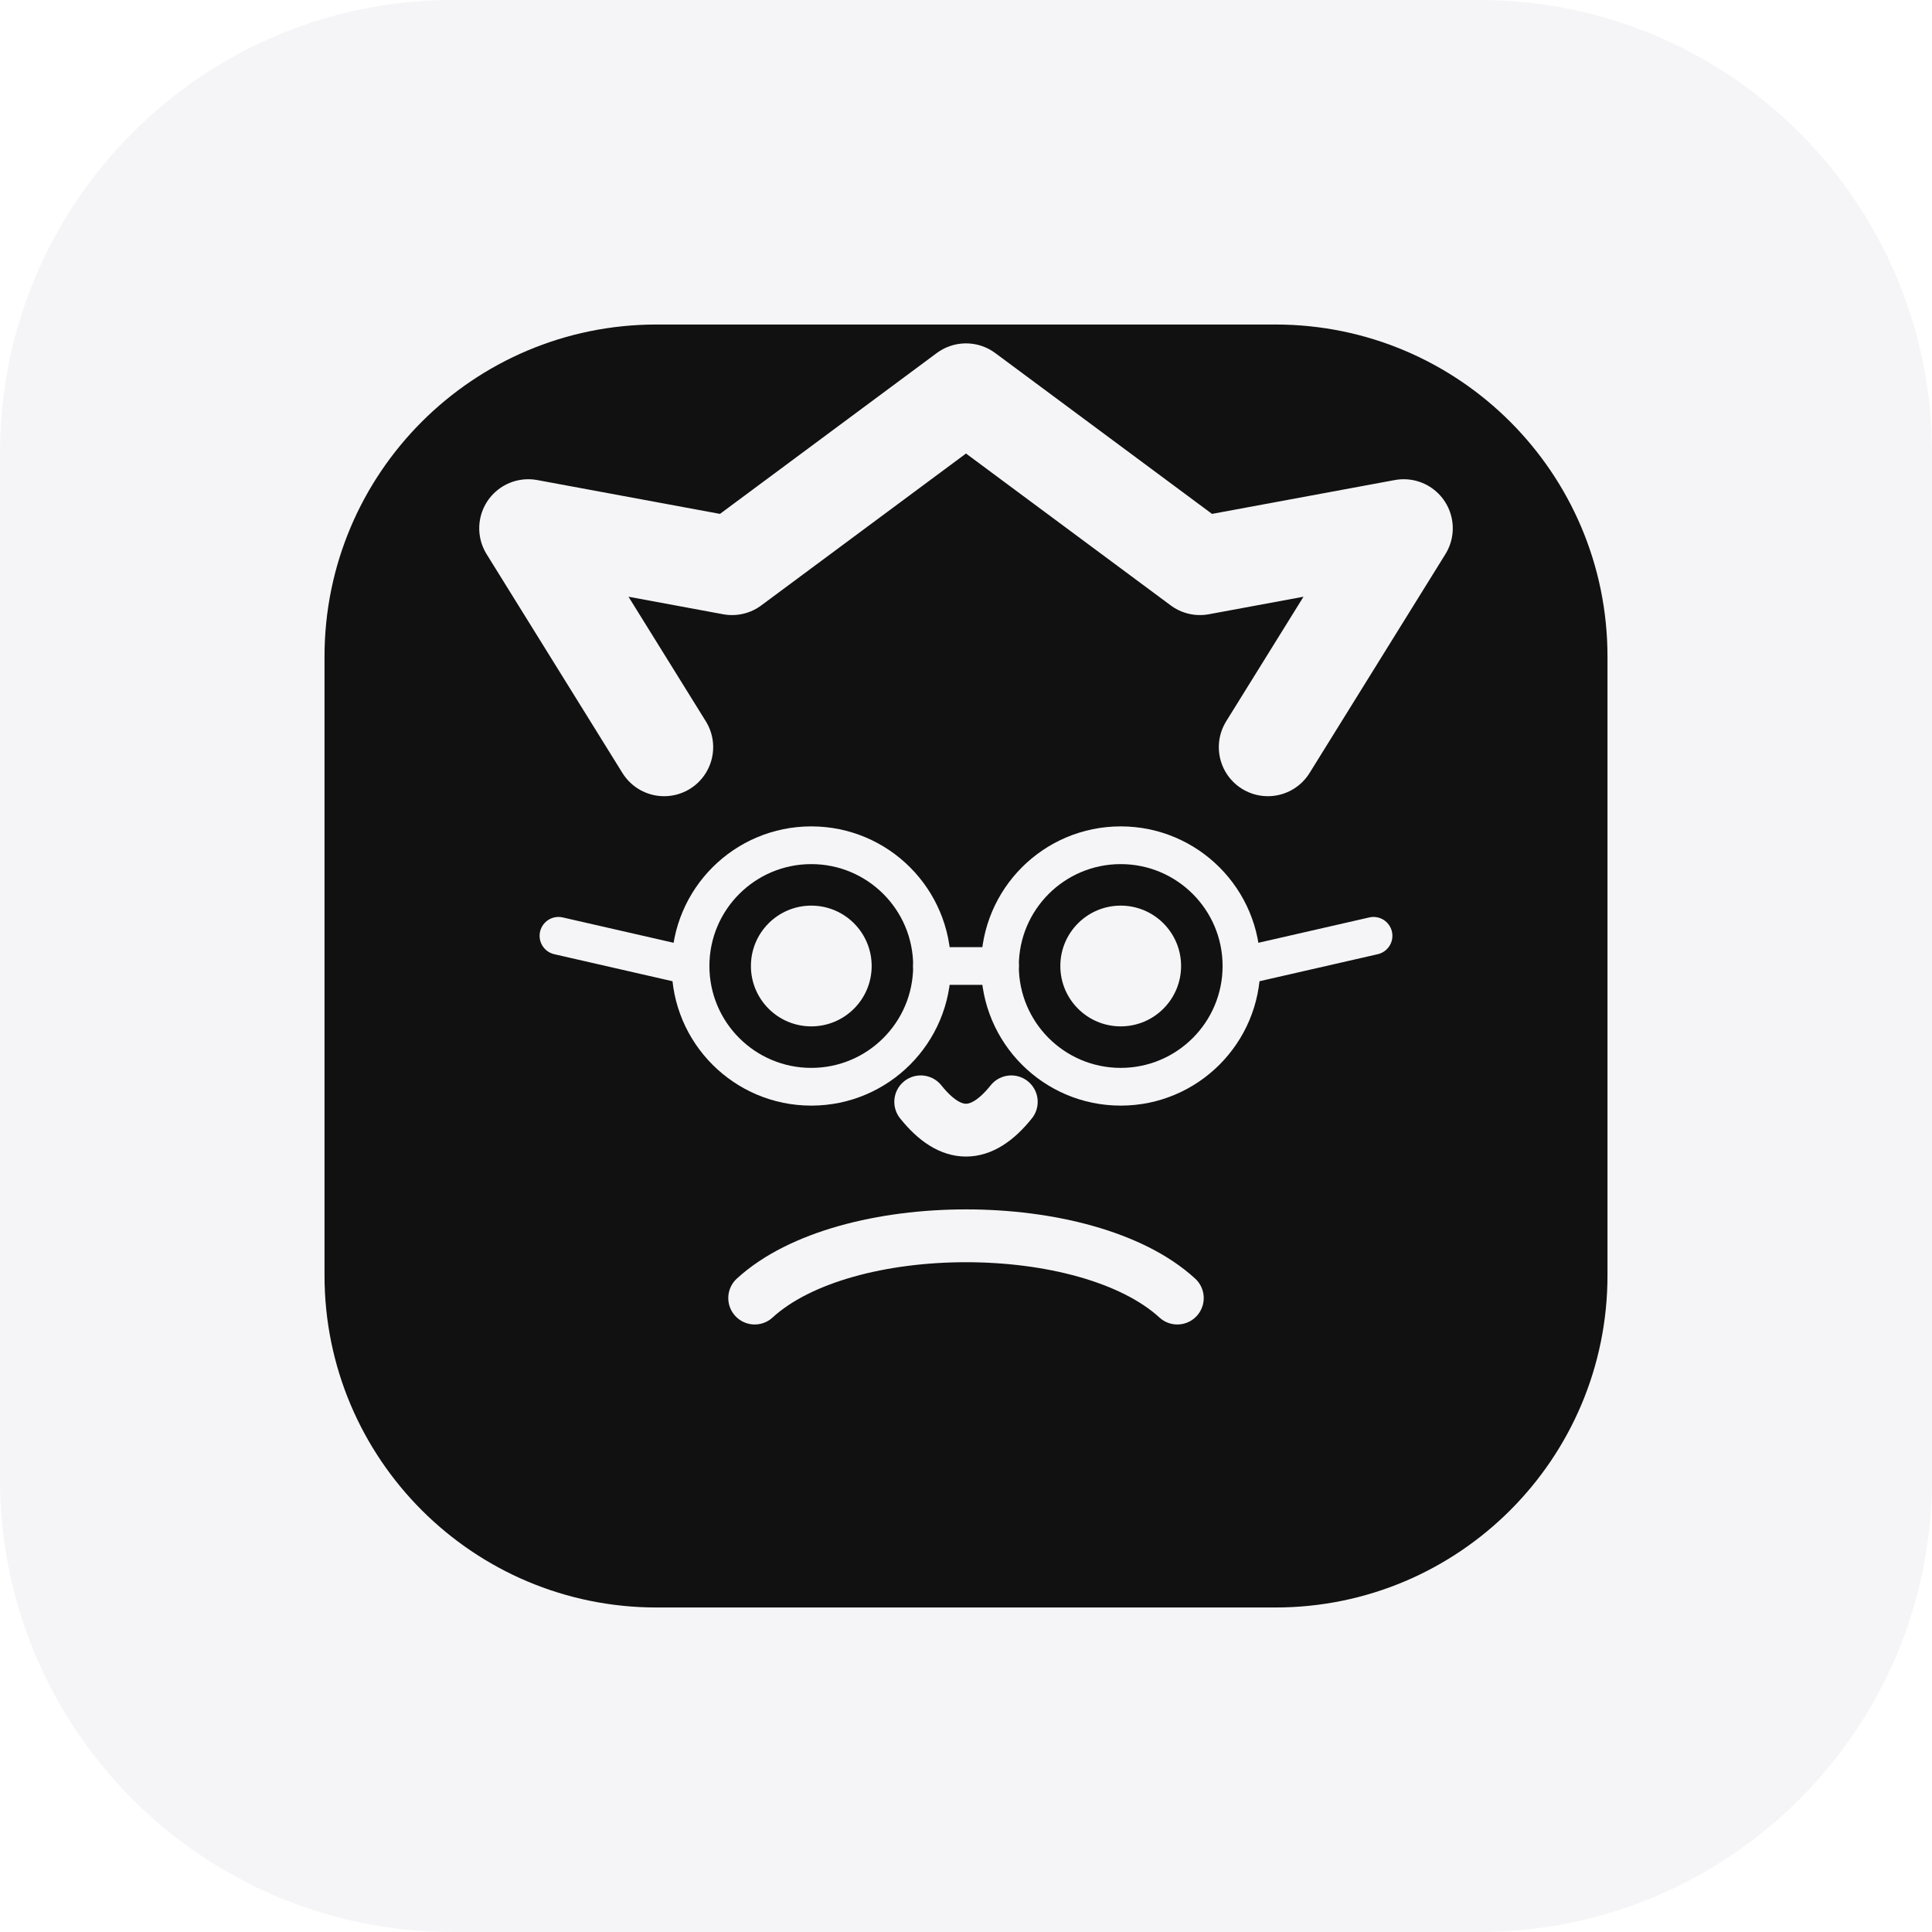
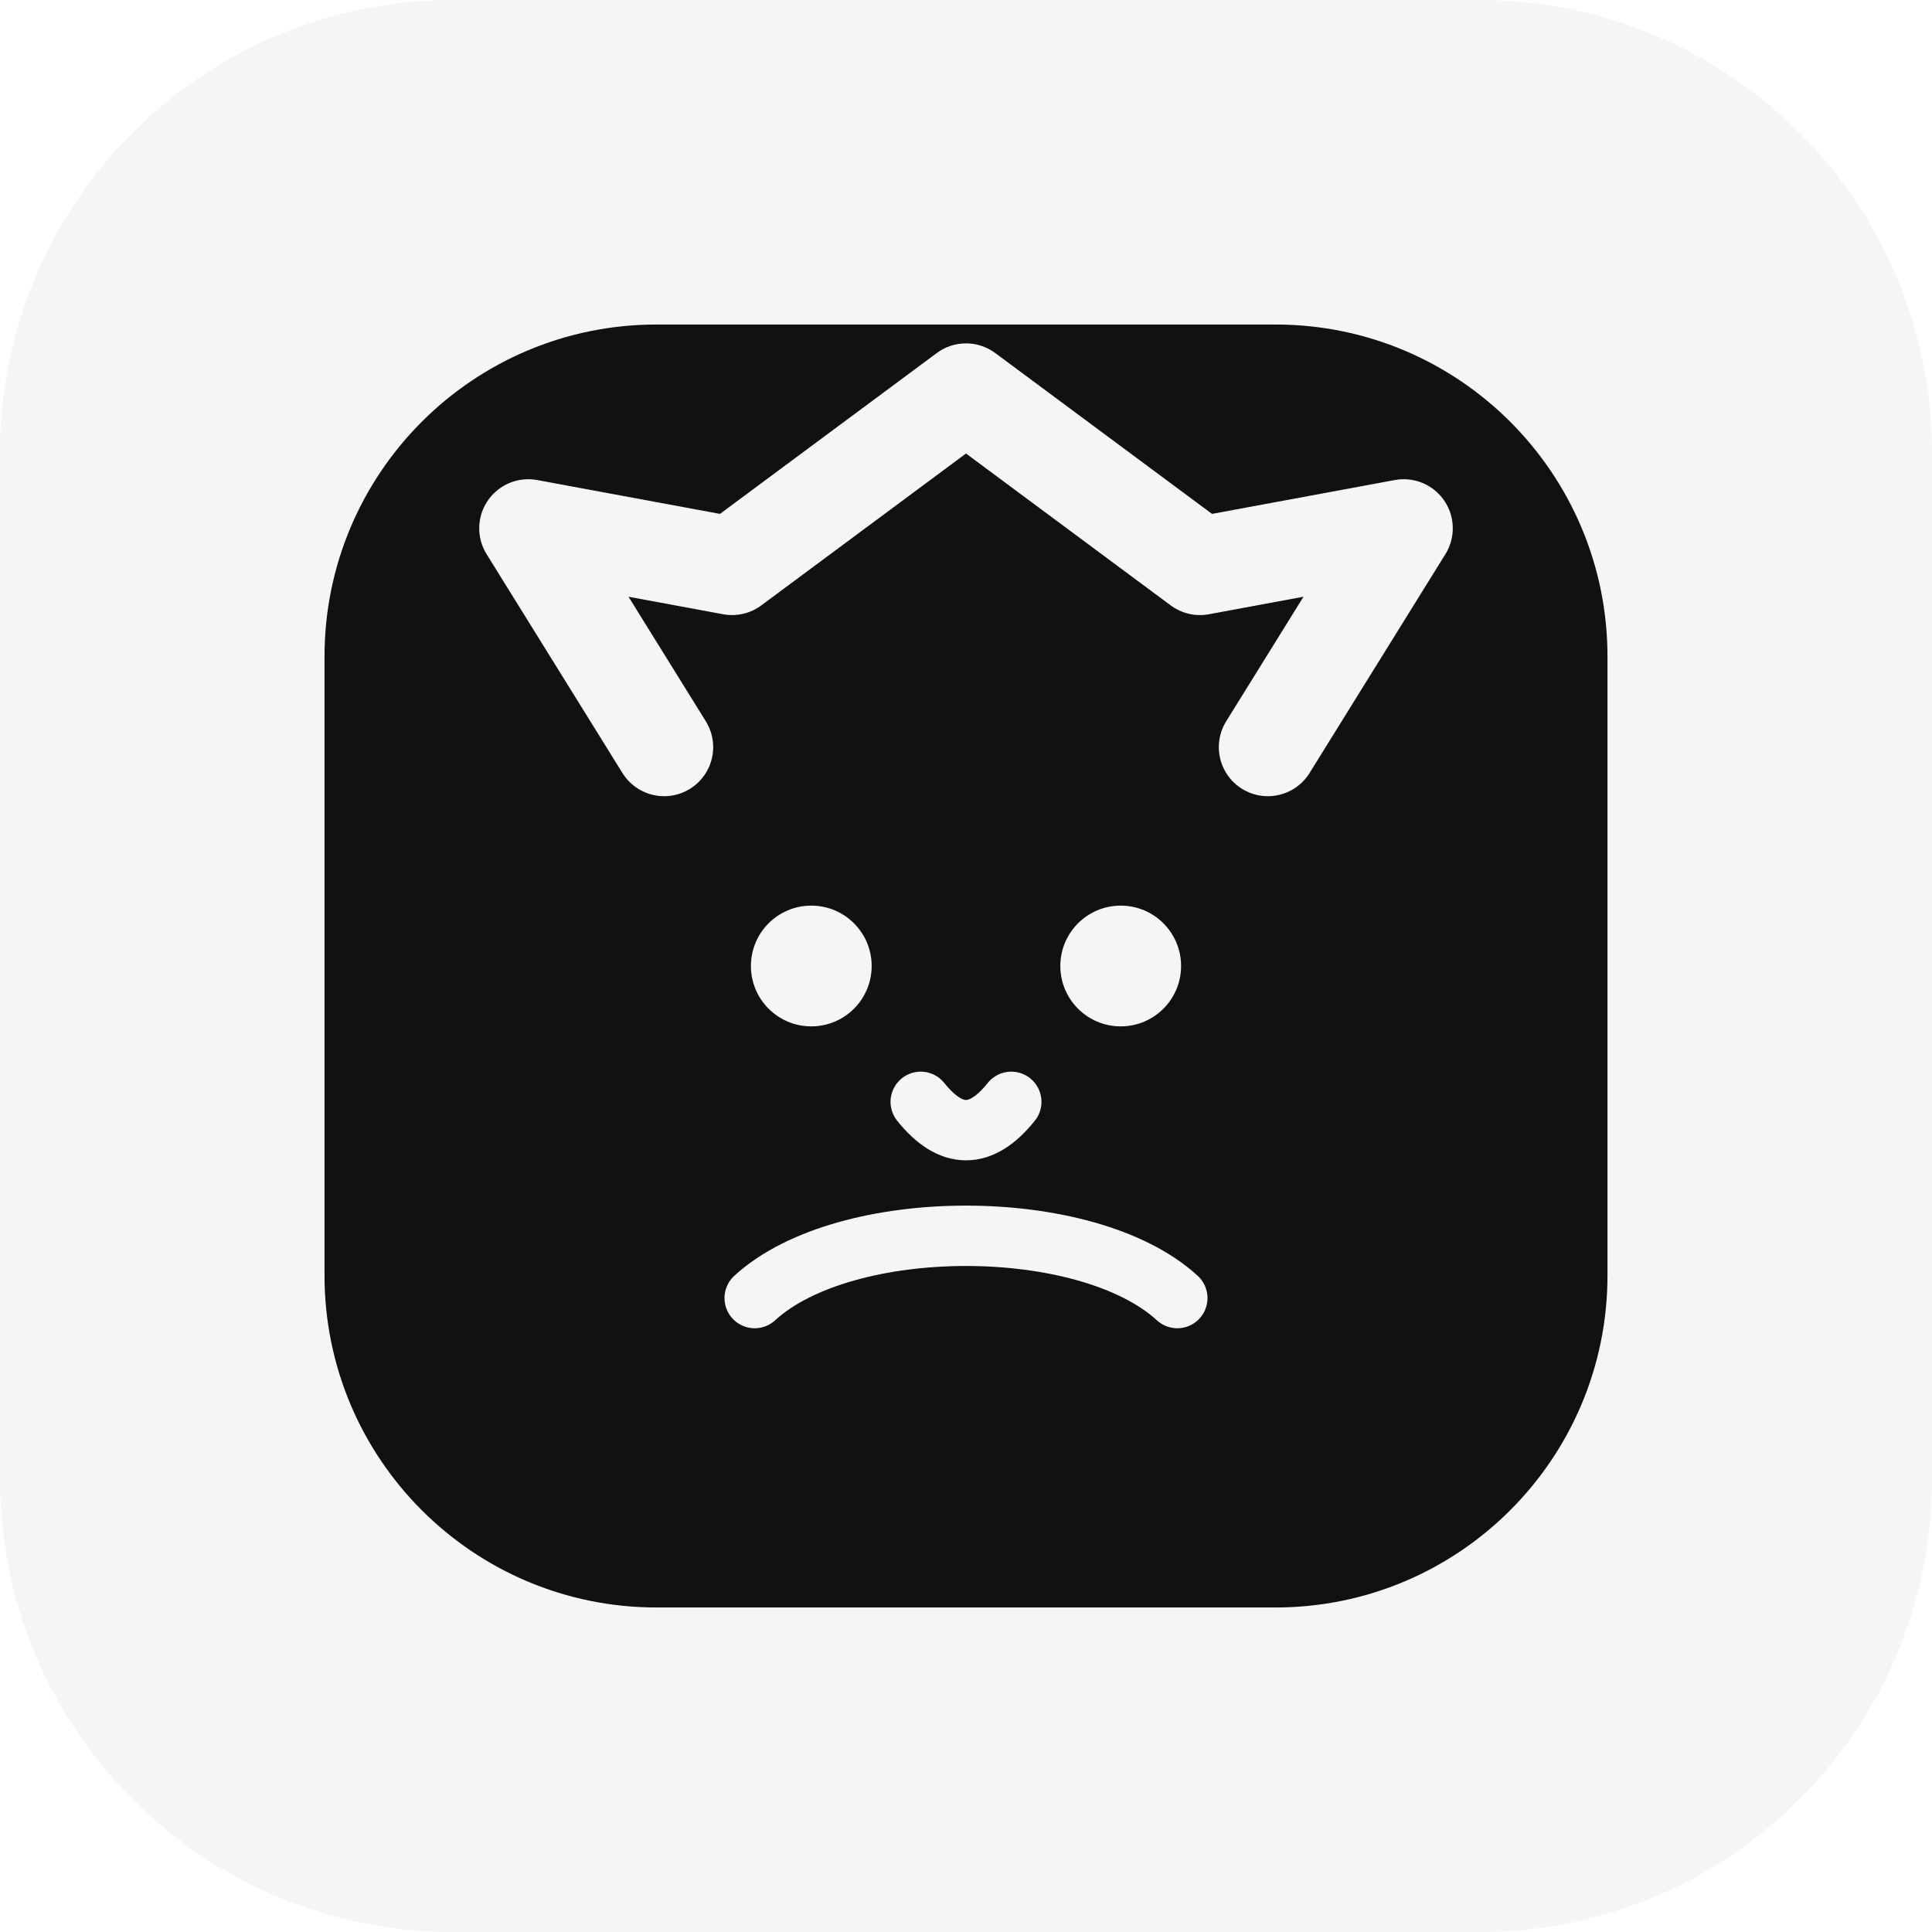
<svg xmlns="http://www.w3.org/2000/svg" width="512" height="512" viewBox="0 0 512 512" fill="none">
  <rect width="512" height="512" rx="120" fill="#F5F5F7" />
  <rect x="86" y="86" width="340" height="340" rx="88" fill="#111111" />
  <path d="M176 198L140 140L194 150L256 104L318 150L372 140L336 198" stroke="#F5F5F7" stroke-width="26" stroke-linecap="round" stroke-linejoin="round" />
  <circle cx="215" cy="256" r="16" fill="#F5F5F7" />
  <circle cx="297" cy="256" r="16" fill="#F5F5F7" />
-   <circle cx="215" cy="256" r="32" stroke="#F5F5F7" stroke-width="10" fill="none" />
-   <circle cx="297" cy="256" r="32" stroke="#F5F5F7" stroke-width="10" fill="none" />
-   <path d="M247 256L265 256" stroke="#F5F5F7" stroke-width="10" stroke-linecap="round" />
-   <path d="M183 256L148 248" stroke="#F5F5F7" stroke-width="10" stroke-linecap="round" />
-   <path d="M329 256L364 248" stroke="#F5F5F7" stroke-width="10" stroke-linecap="round" />
-   <path d="M244 292C252 302 260 302 268 292" stroke="#F5F5F7" stroke-width="14" stroke-linecap="round" />
-   <path d="M200 344C224 322 288 322 312 344" stroke="#F5F5F7" stroke-width="14" stroke-linecap="round" />
+   <path d="M244 292C252 302 260 302 268 292" stroke="#F5F5F7" stroke-width="16" stroke-linecap="round" />
+   <path d="M200 344C224 322 288 322 312 344" stroke="#F5F5F7" stroke-width="16" stroke-linecap="round" />
</svg>
